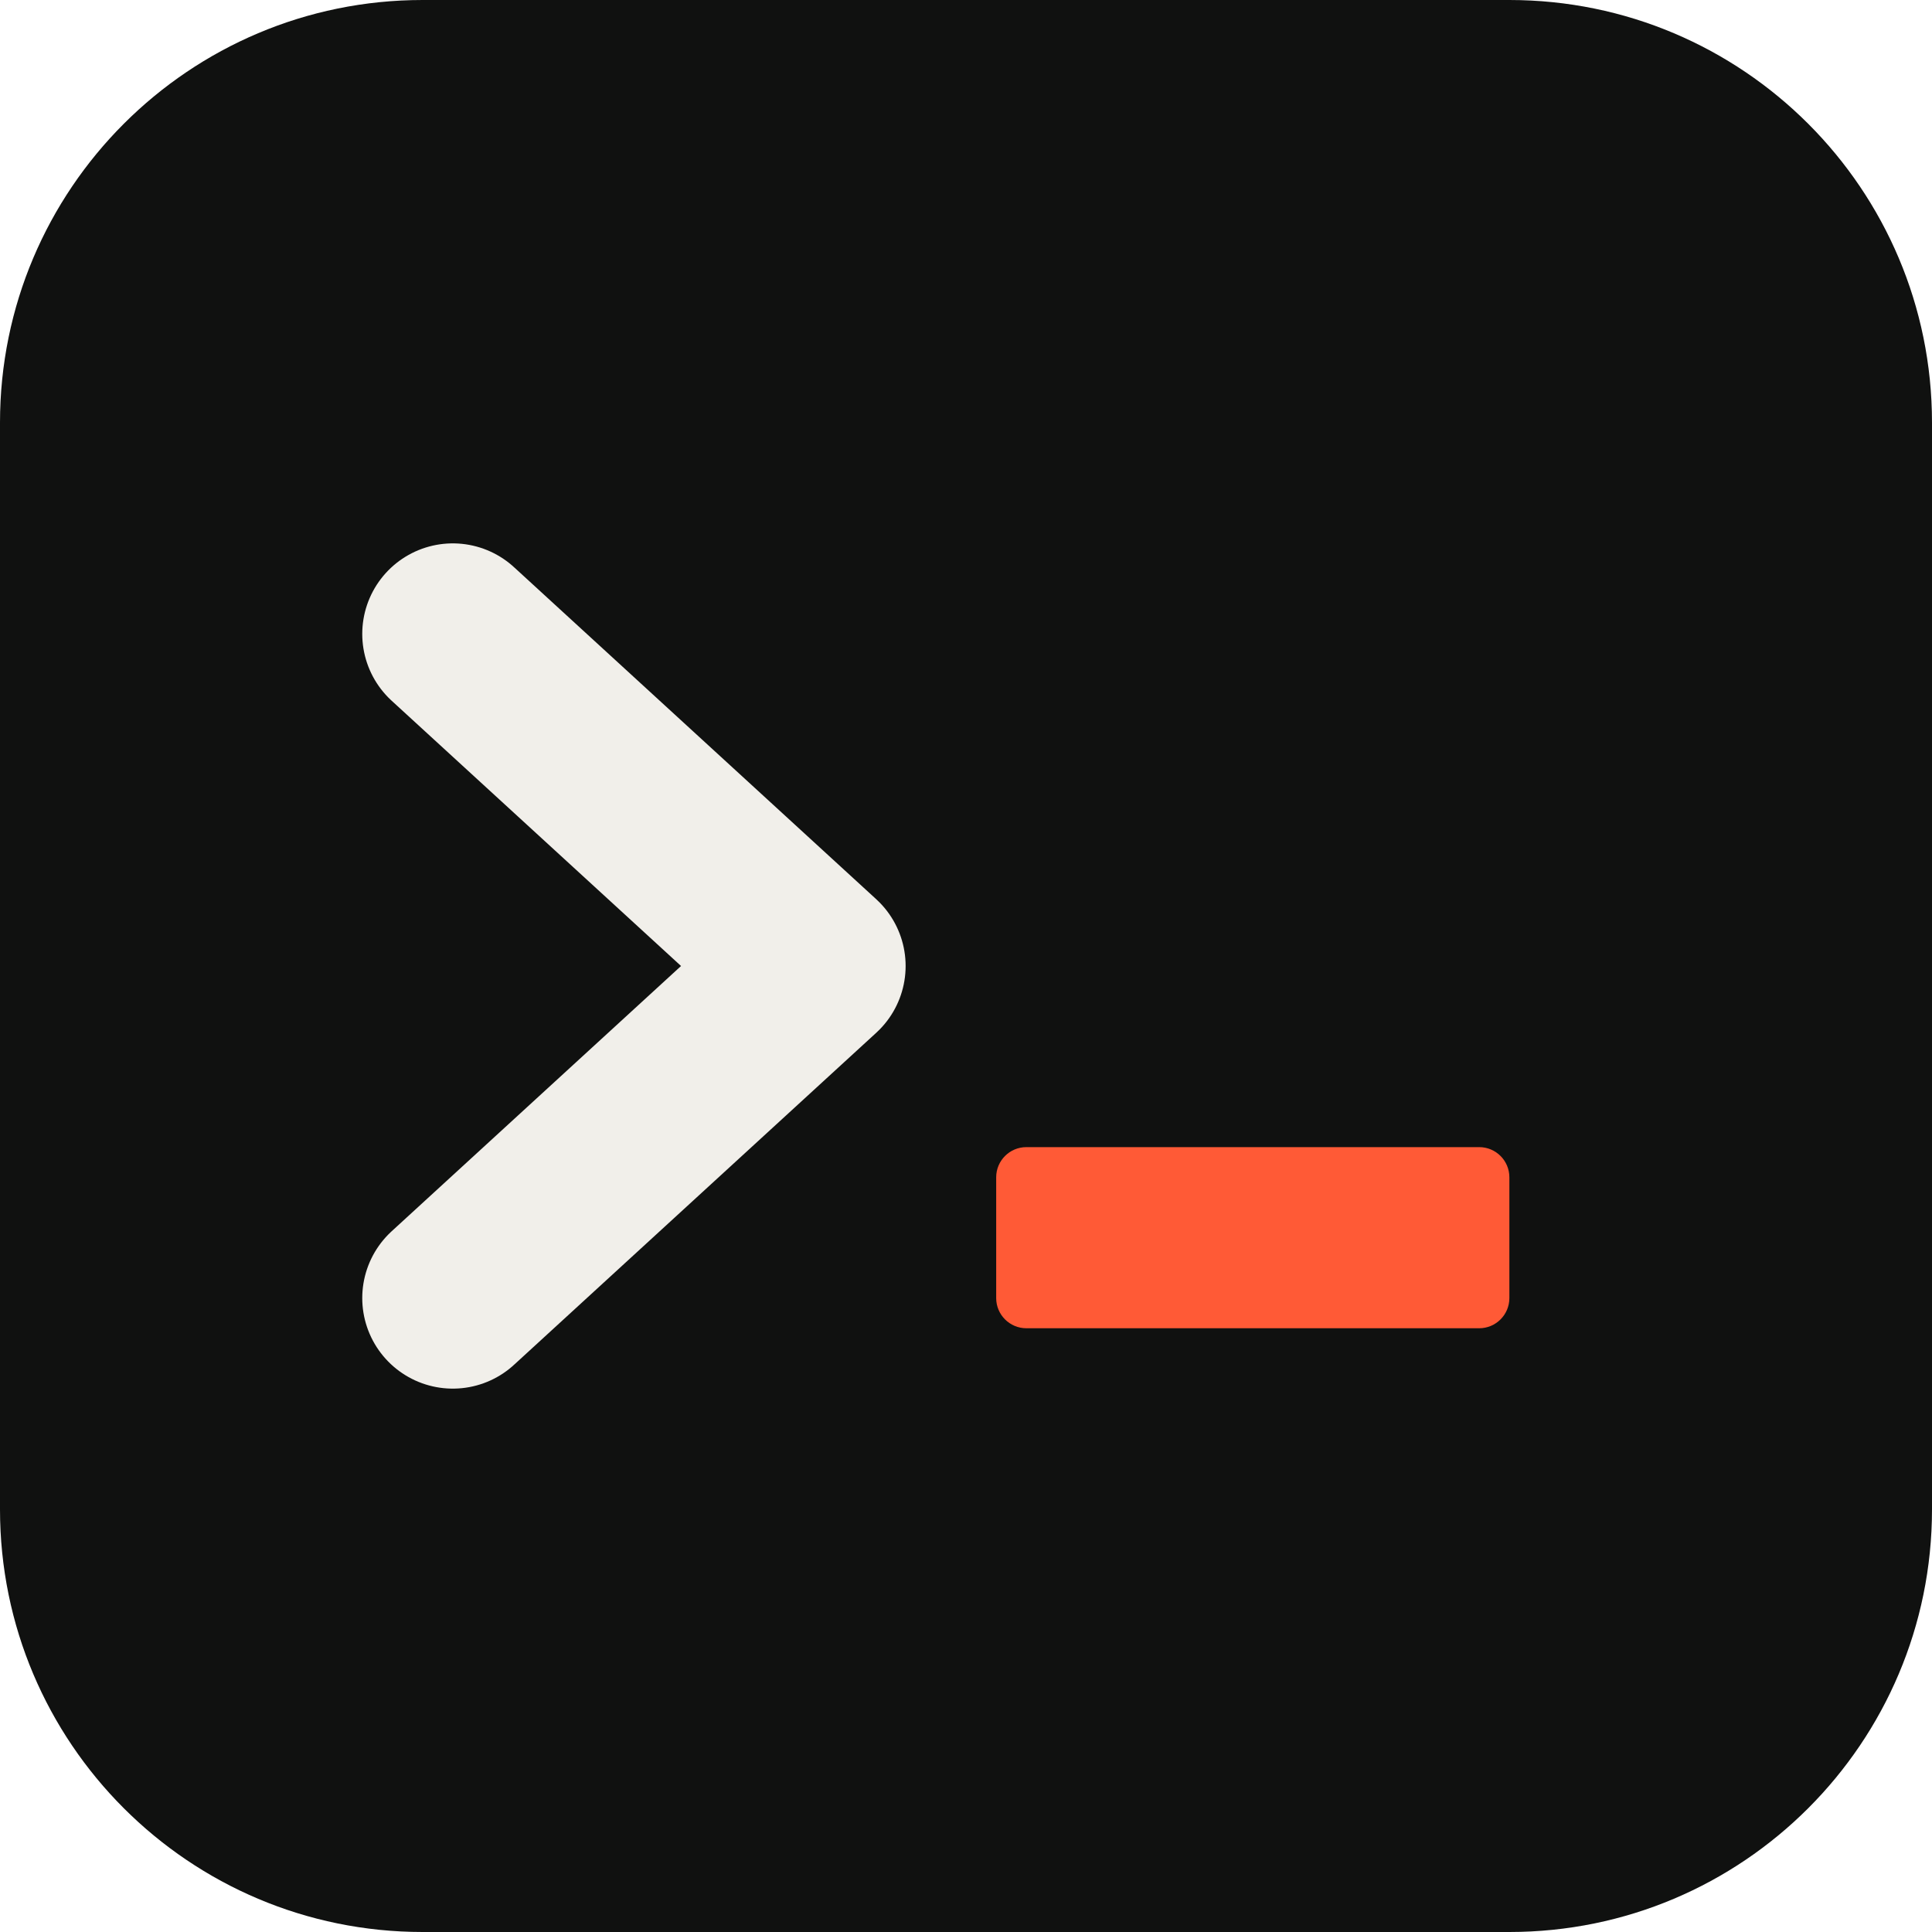
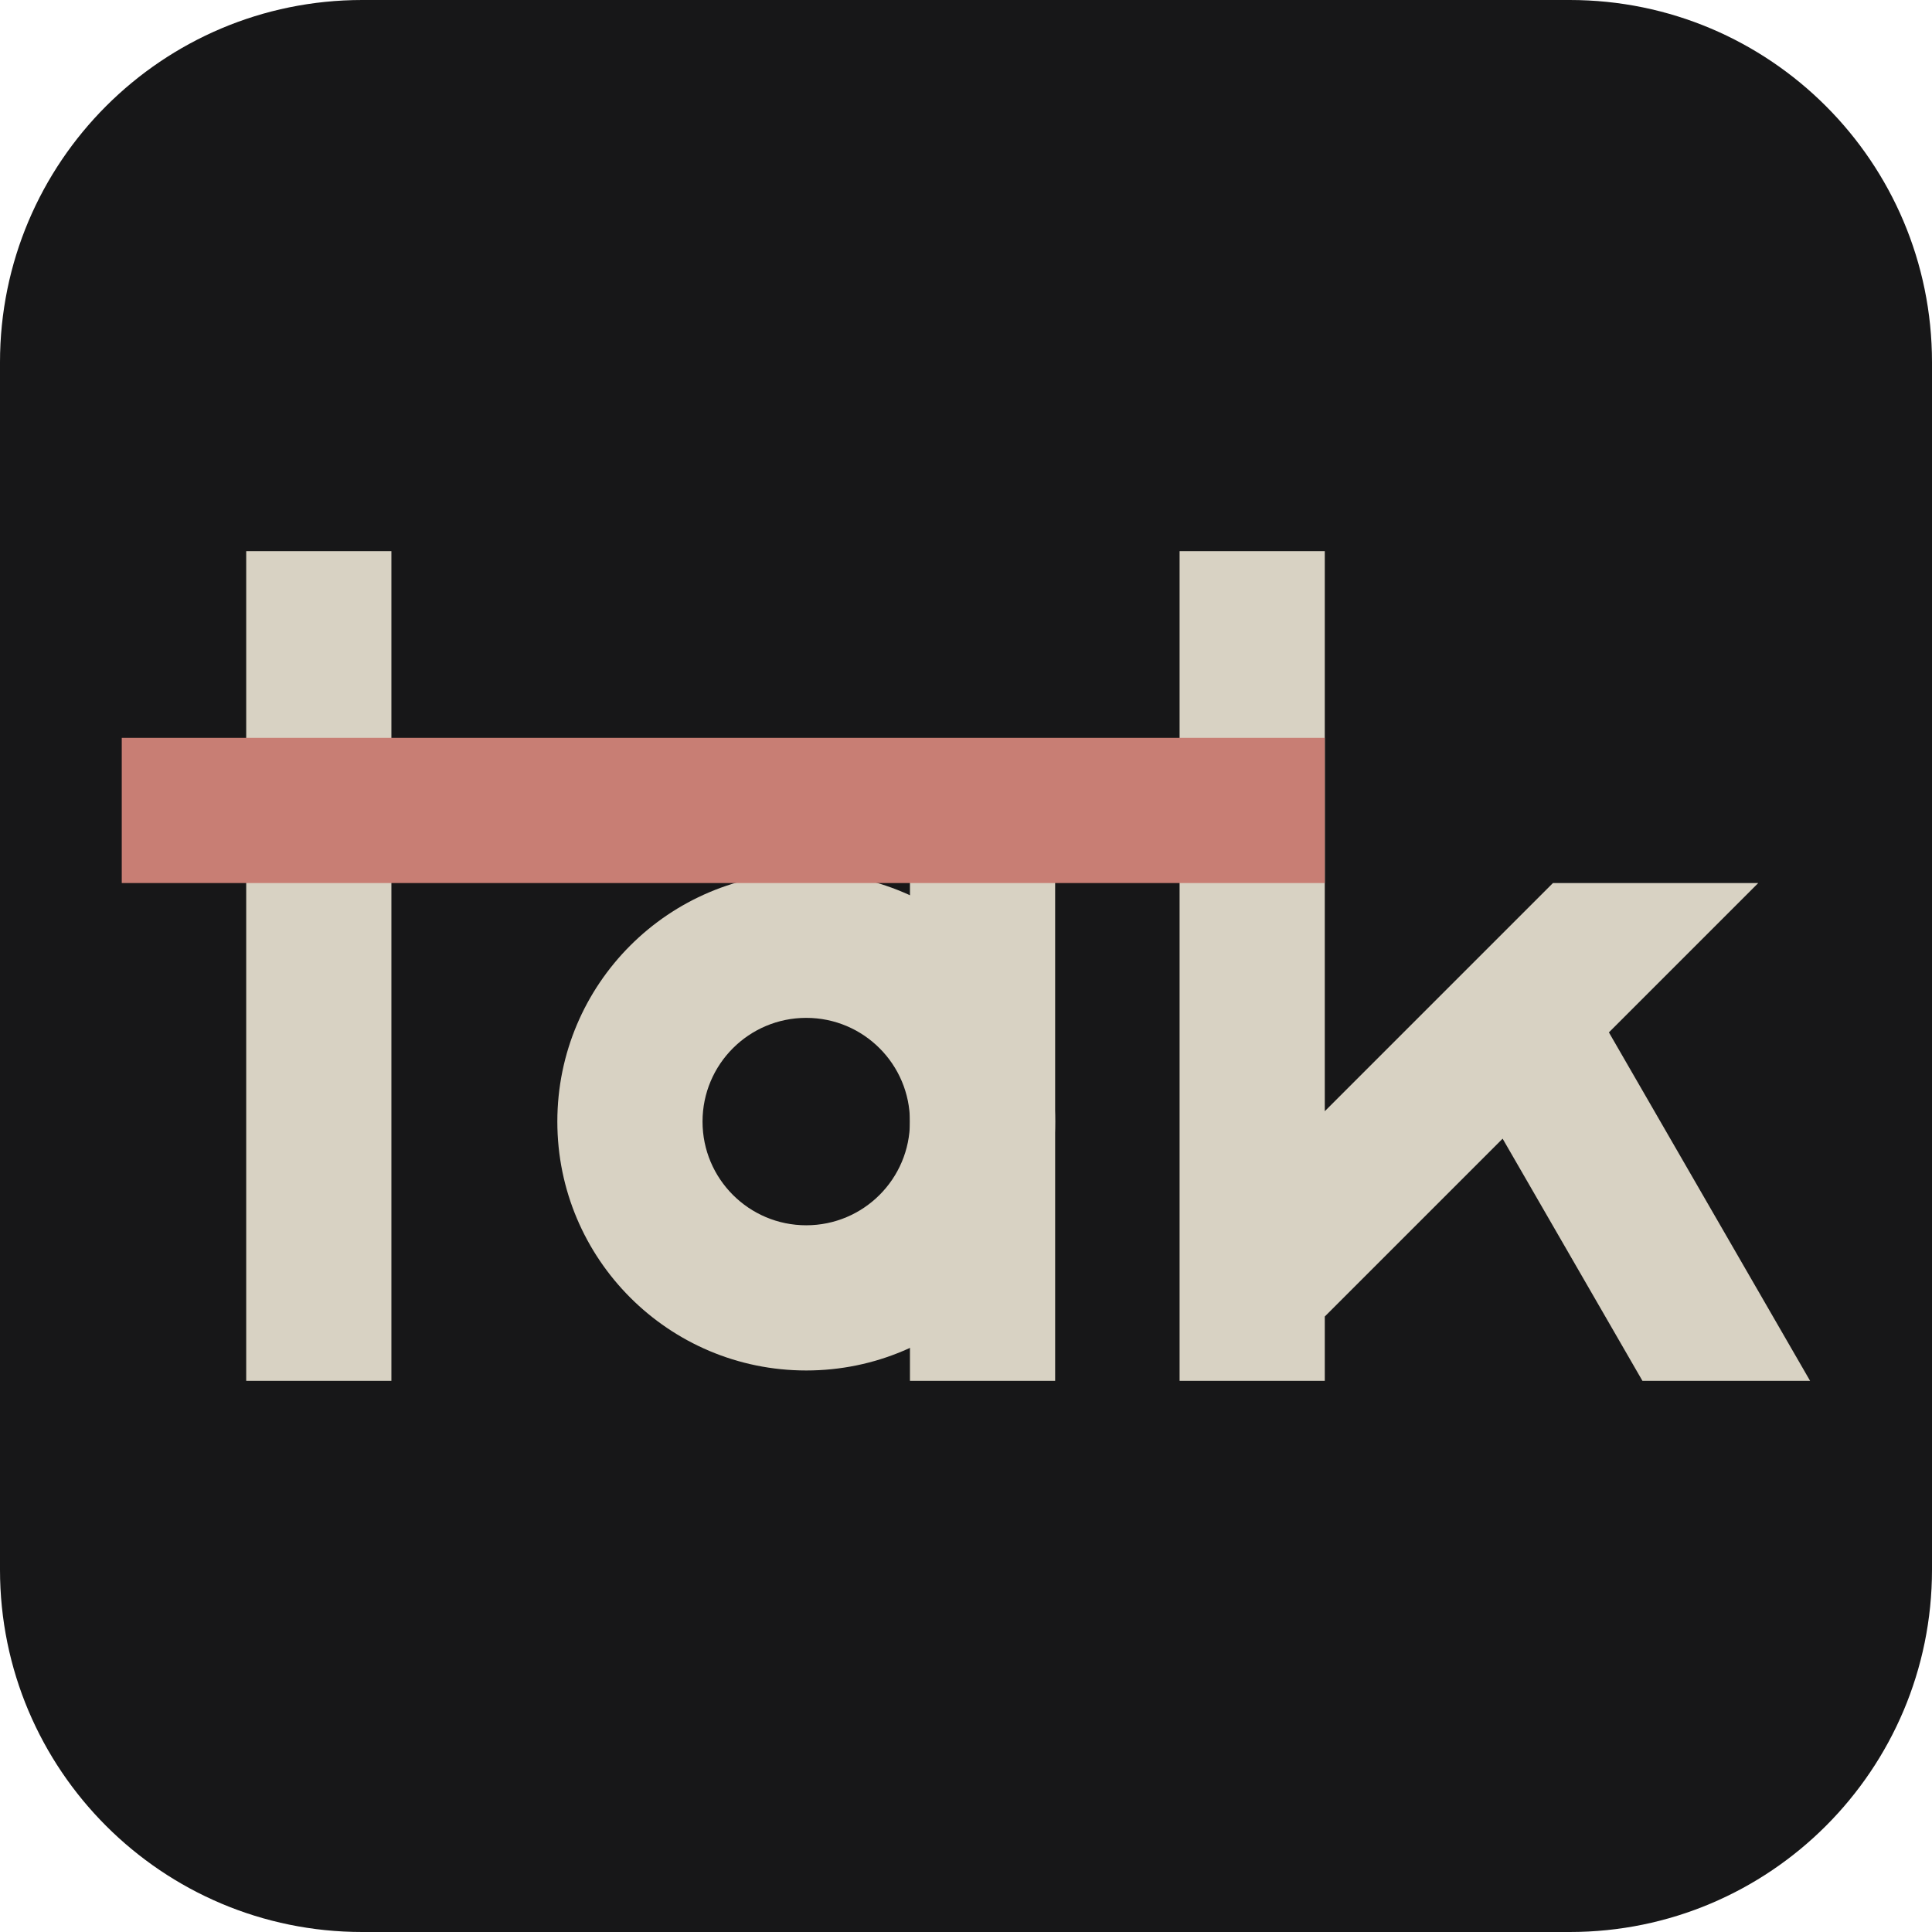
- <svg xmlns="http://www.w3.org/2000/svg" viewBox="0 0 64 64">
-   <rect width="64" height="64" rx="14" fill="#101110" />
-   <path d="M15 21l12 11-12 11" fill="none" stroke="#f1efea" stroke-width="6" stroke-linecap="round" stroke-linejoin="round" />
-   <rect x="33" y="38" width="17" height="6" rx="1" fill="#ff5a36" />
+ <svg xmlns="http://www.w3.org/2000/svg" viewBox="0 0 256 256">
+   <rect width="256" height="256" rx="48" fill="#171718" />
+   <g transform="translate(5.14 62.04) scale(0.6871)">
+     <g transform="translate(8,-32)">
+       <path fill="#d8d2c3" d="M32,48H60V208H32ZM160,106H188V208H160ZM212,48H240V208H212ZM240.00,156.00L284.00,112.00L323.59,112.00L240.00,195.59ZM262.00,140.00L294.33,140.00L333.59,208.00L301.26,208.00Z" />
+       <path fill="#d8d2c3" fill-rule="evenodd" d="M92,158A48,48 0 1 0 188,158A48,48 0 1 0 92,158ZM120,158A20,20 0 1 0 160,158A20,20 0 1 0 120,158Z" />
+       <path fill="#c87e74" d="M8,84H240V112H8Z" />
+     </g>
+   </g>
</svg>
